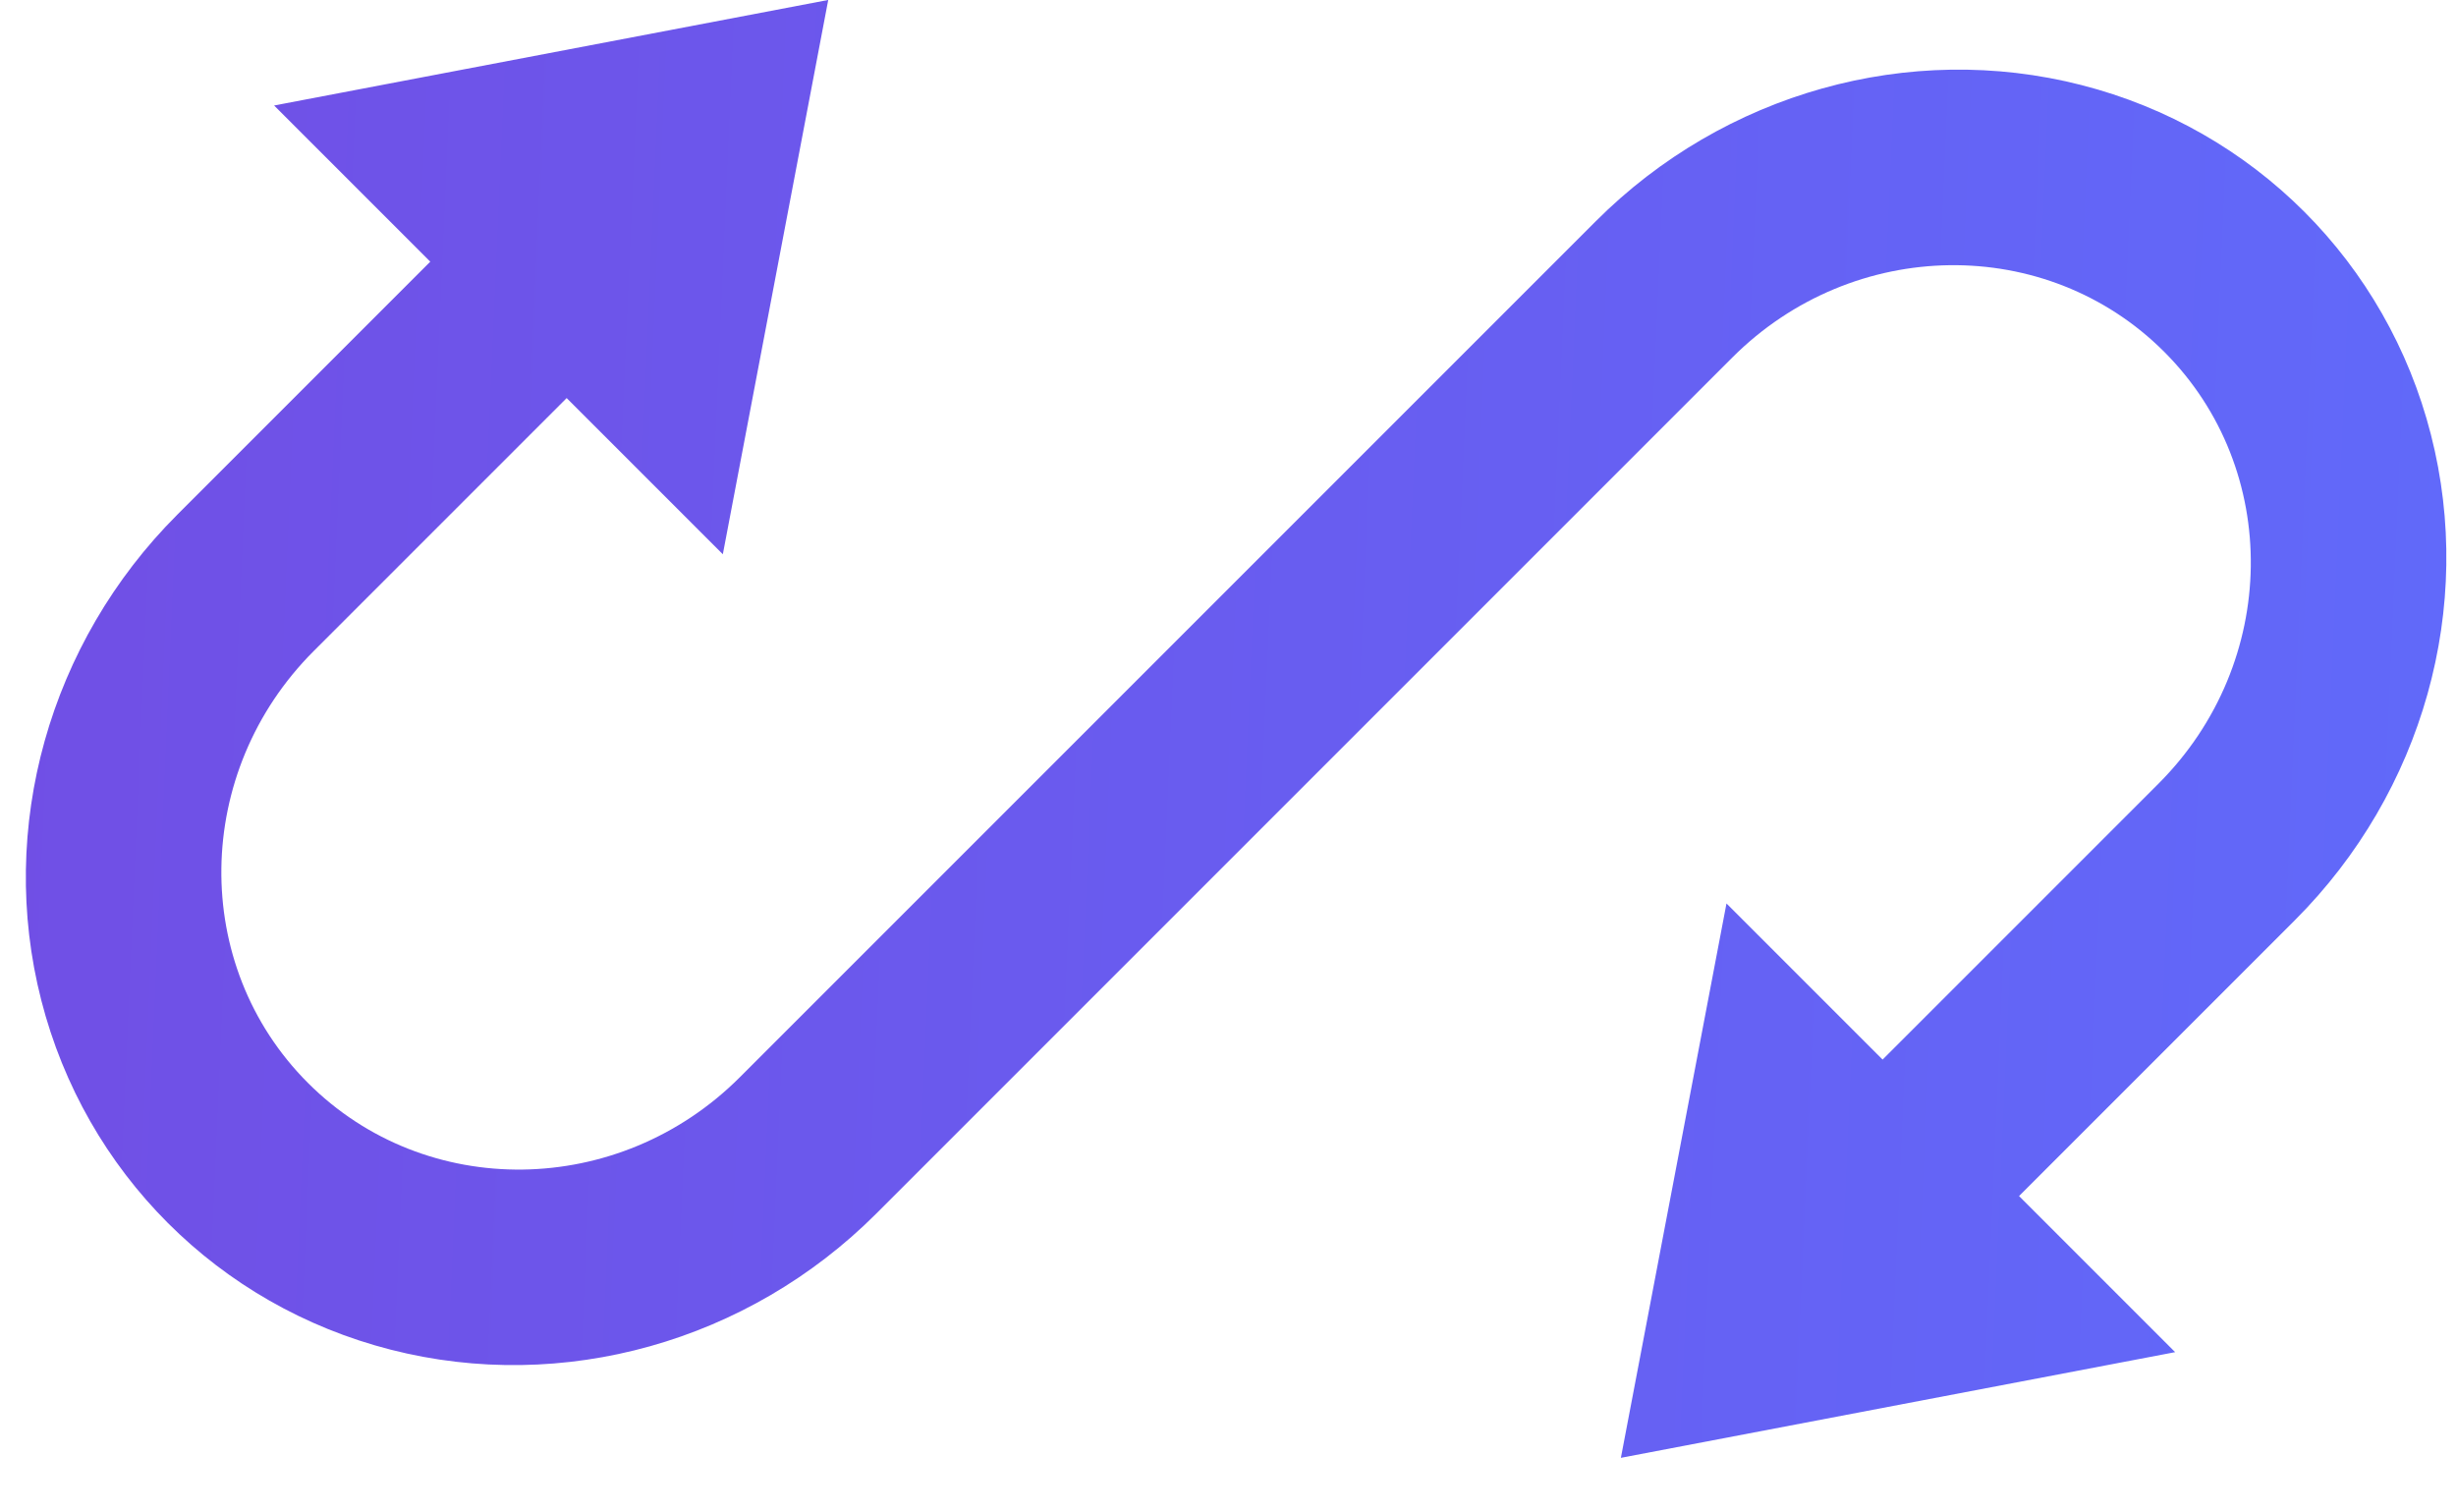
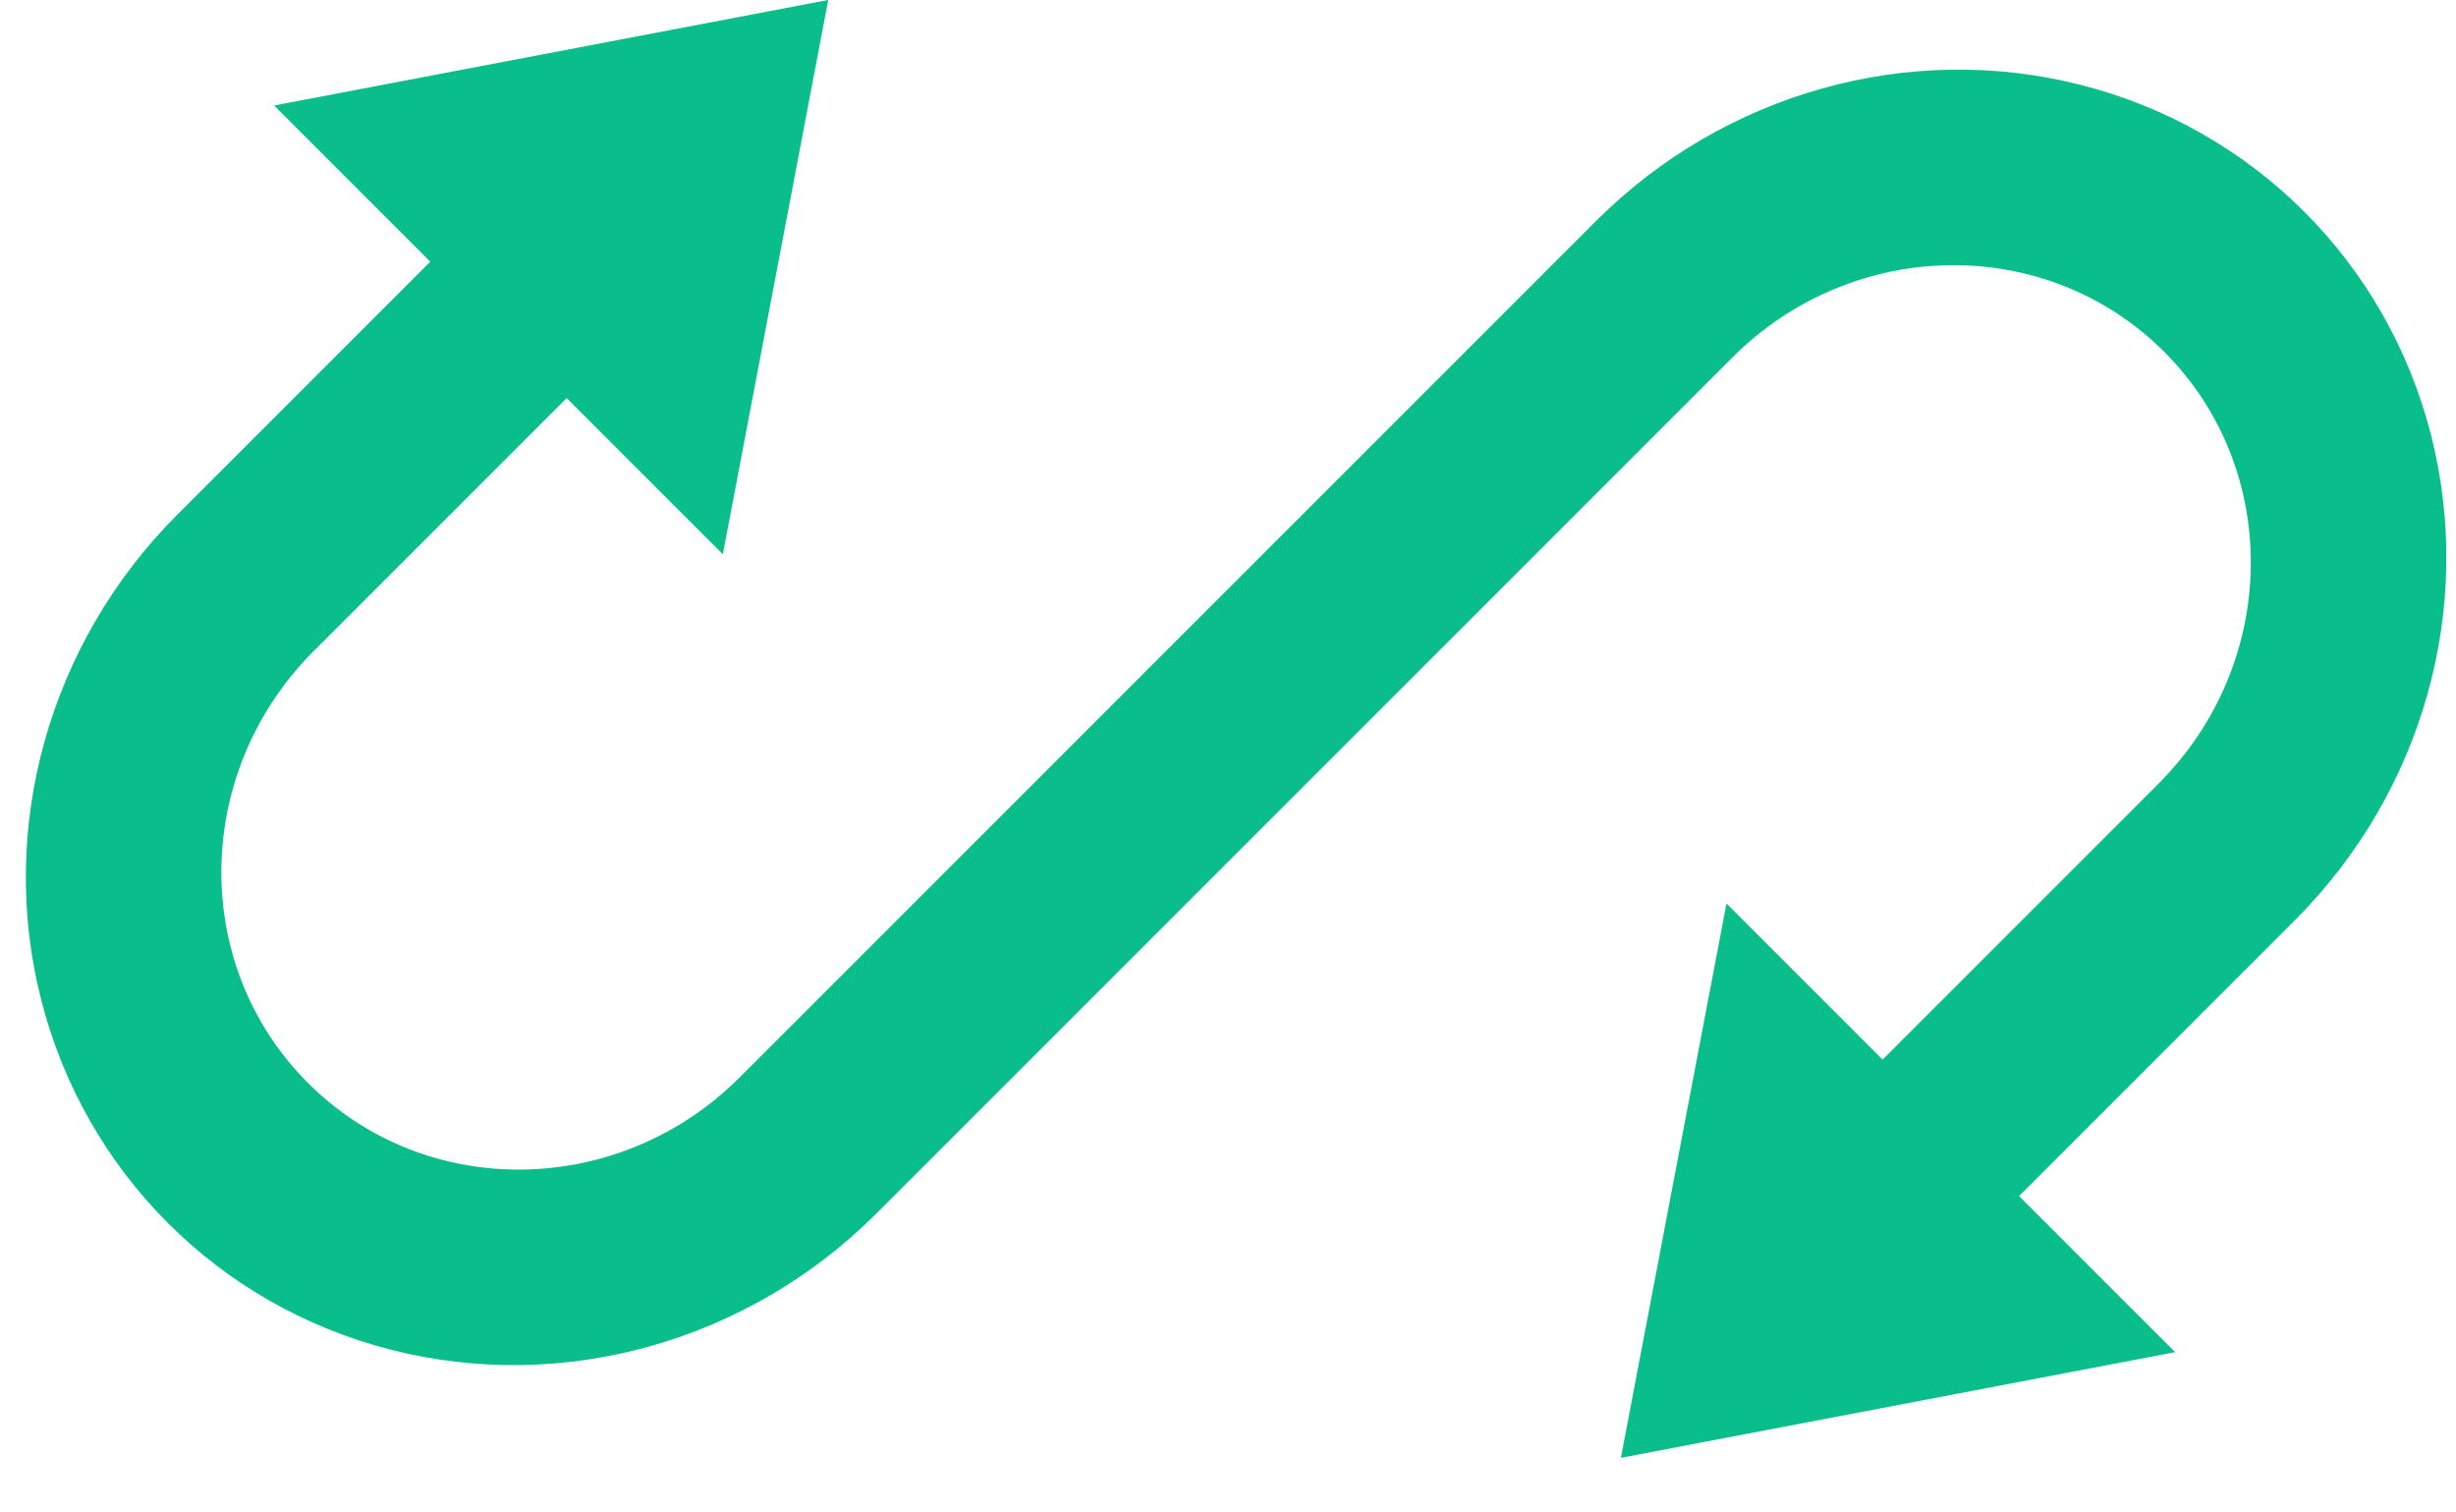
<svg xmlns="http://www.w3.org/2000/svg" width="26" height="16" viewBox="0 0 26 16">
  <defs>
    <linearGradient id="prefix__a" x1="100%" x2="0%" y1="8.43%" y2="100%">
-       <stop offset="0%" stop-color="#5F6CFC" />
-       <stop offset="100%" stop-color="#734BE2" />
+       <stop offset="0%" stop-color="#09BE8B" />
+       <stop offset="100%" stop-color="#09BE8B" />
    </linearGradient>
  </defs>
  <path fill="url(#prefix__a)" fill-rule="evenodd" d="M7.643 24.002c0 1.92.997 3.694 2.616 4.653 1.62.96 3.613.96 5.232 0 1.62-.96 2.616-2.734 2.616-4.653V11.186c0-1.81 1.429-3.276 3.19-3.276 1.762 0 3.19 1.466 3.19 3.276v4.13H22.15l3.359 4.94 3.358-4.94H26.53v-4.13c0-1.92-.997-3.694-2.617-4.653-1.619-.96-3.613-.96-5.232 0-1.619.959-2.616 2.733-2.616 4.653v12.816c0 1.81-1.428 3.276-3.19 3.276s-3.19-1.466-3.19-3.276v-3.787h2.338l-3.36-4.938-3.358 4.938h2.338v3.787z" transform="rotate(45 27.157 7.765)" />
</svg>
